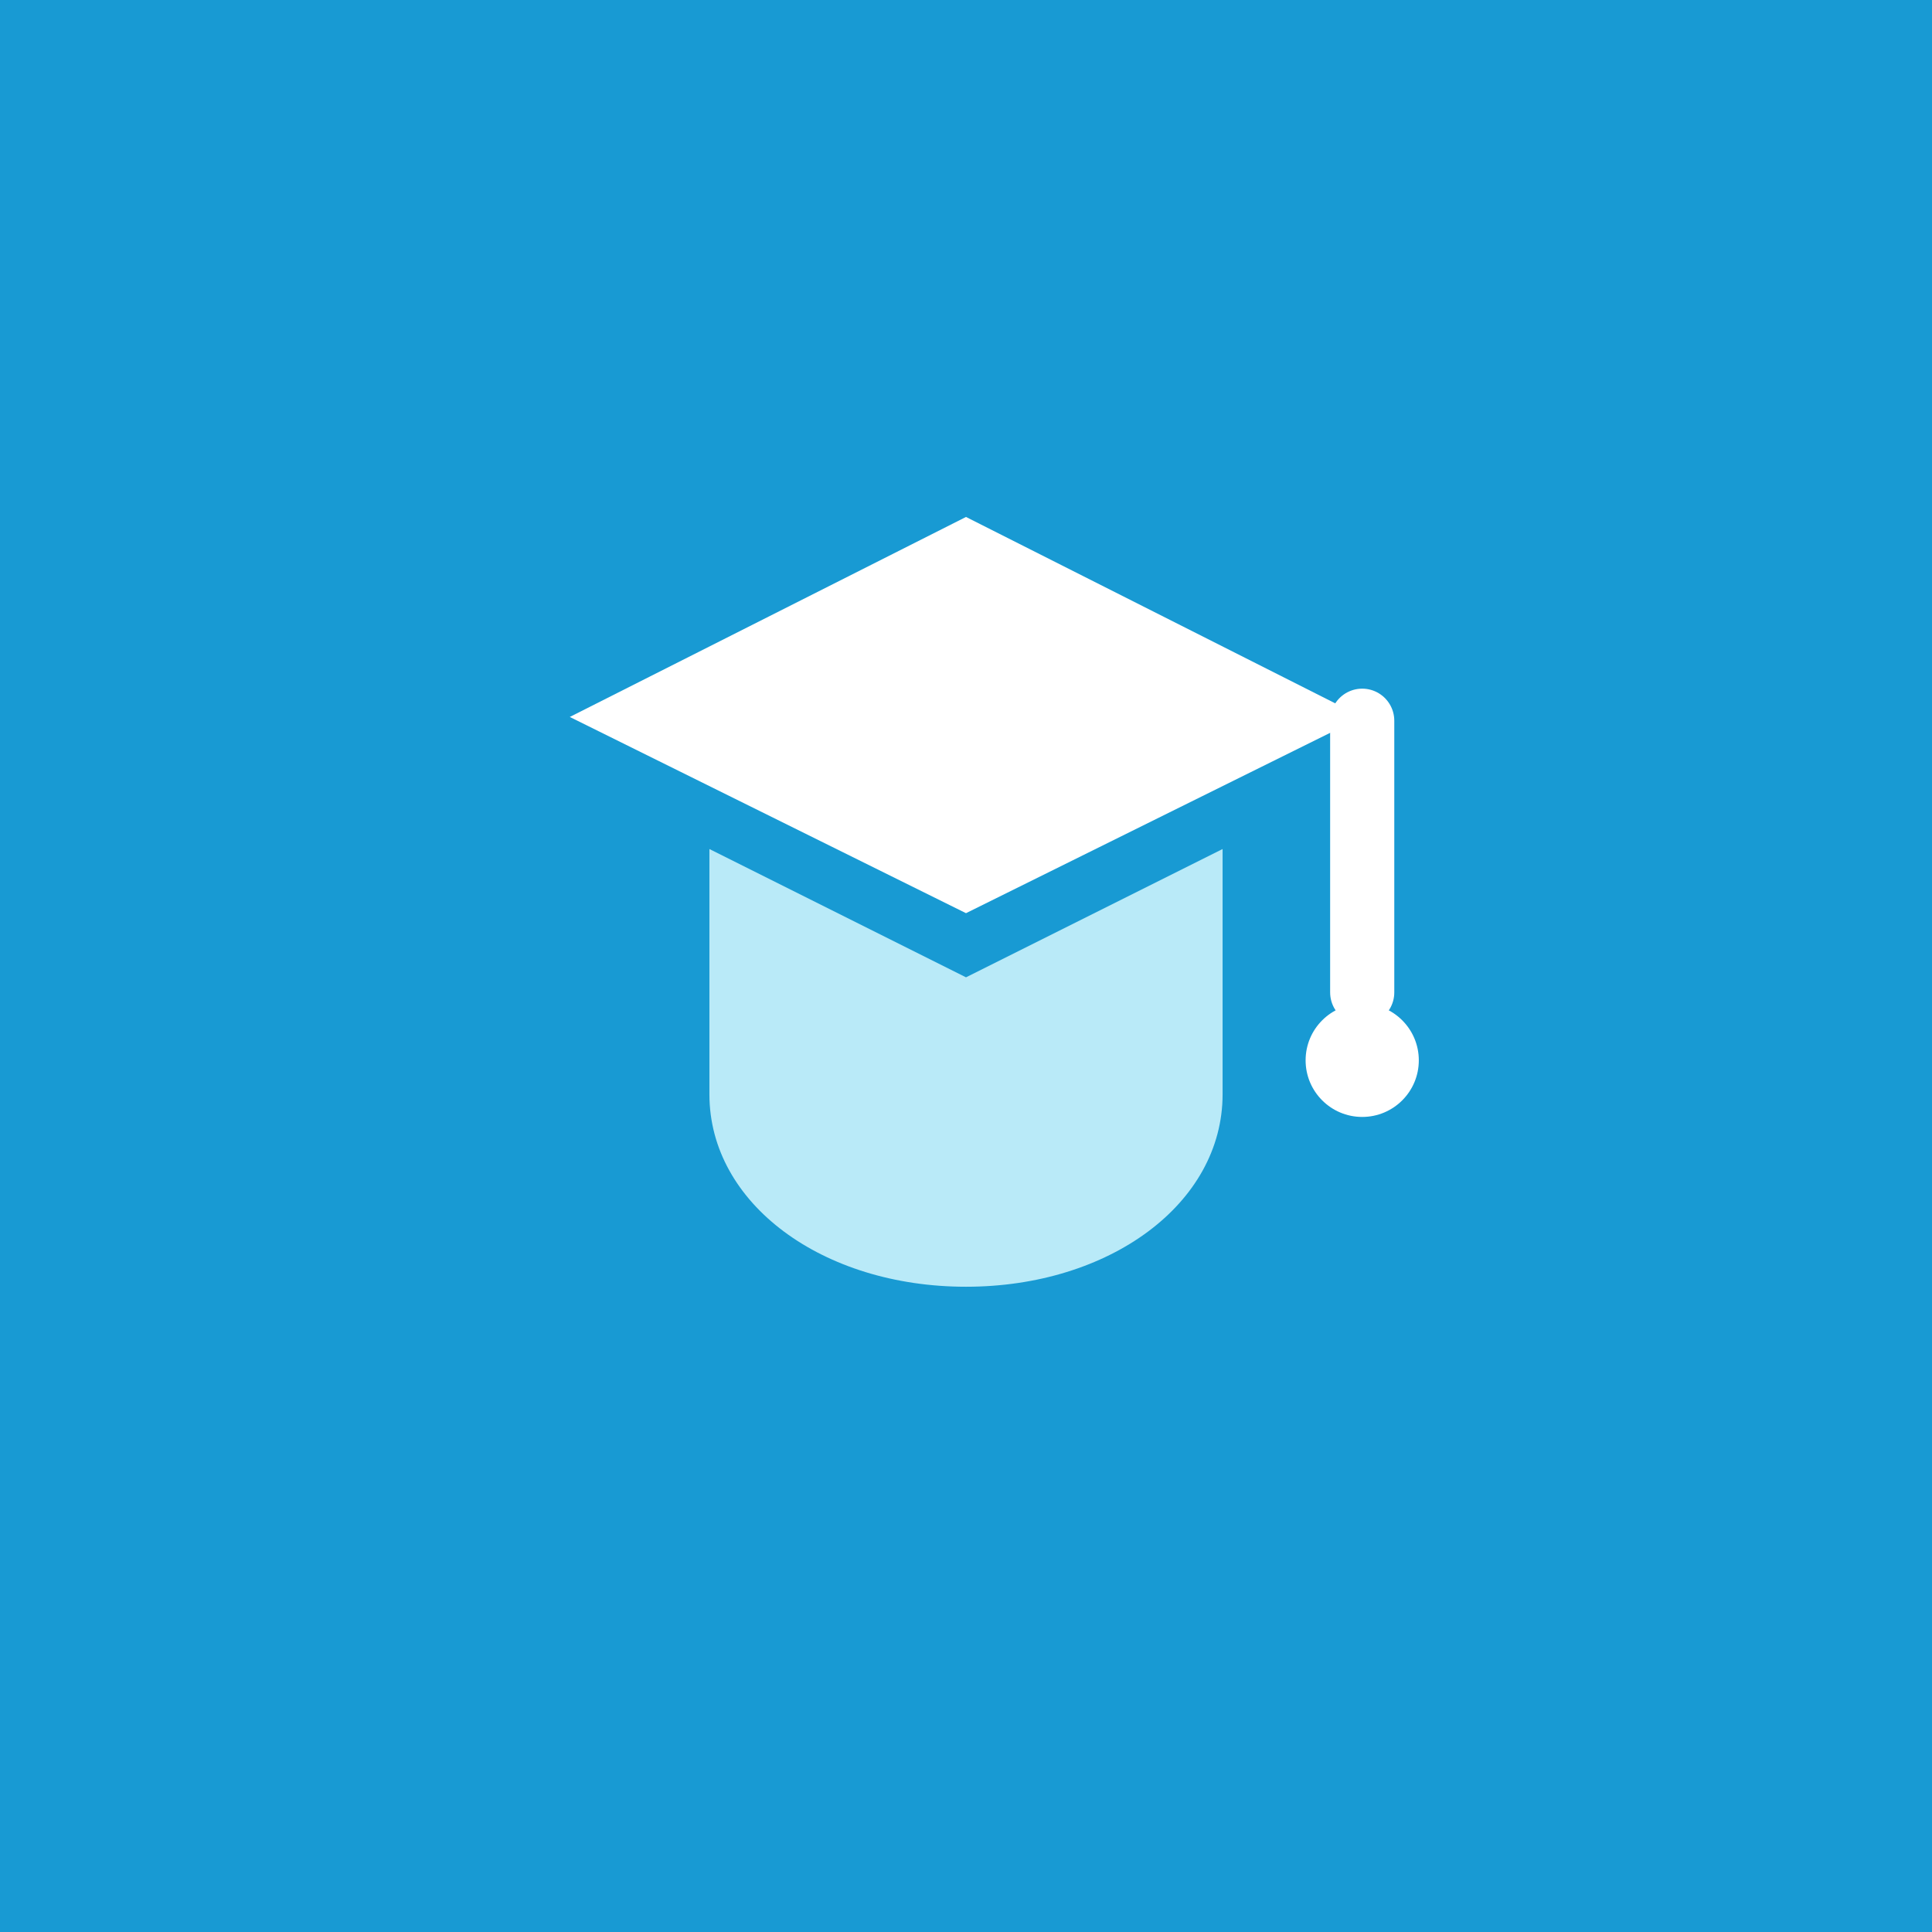
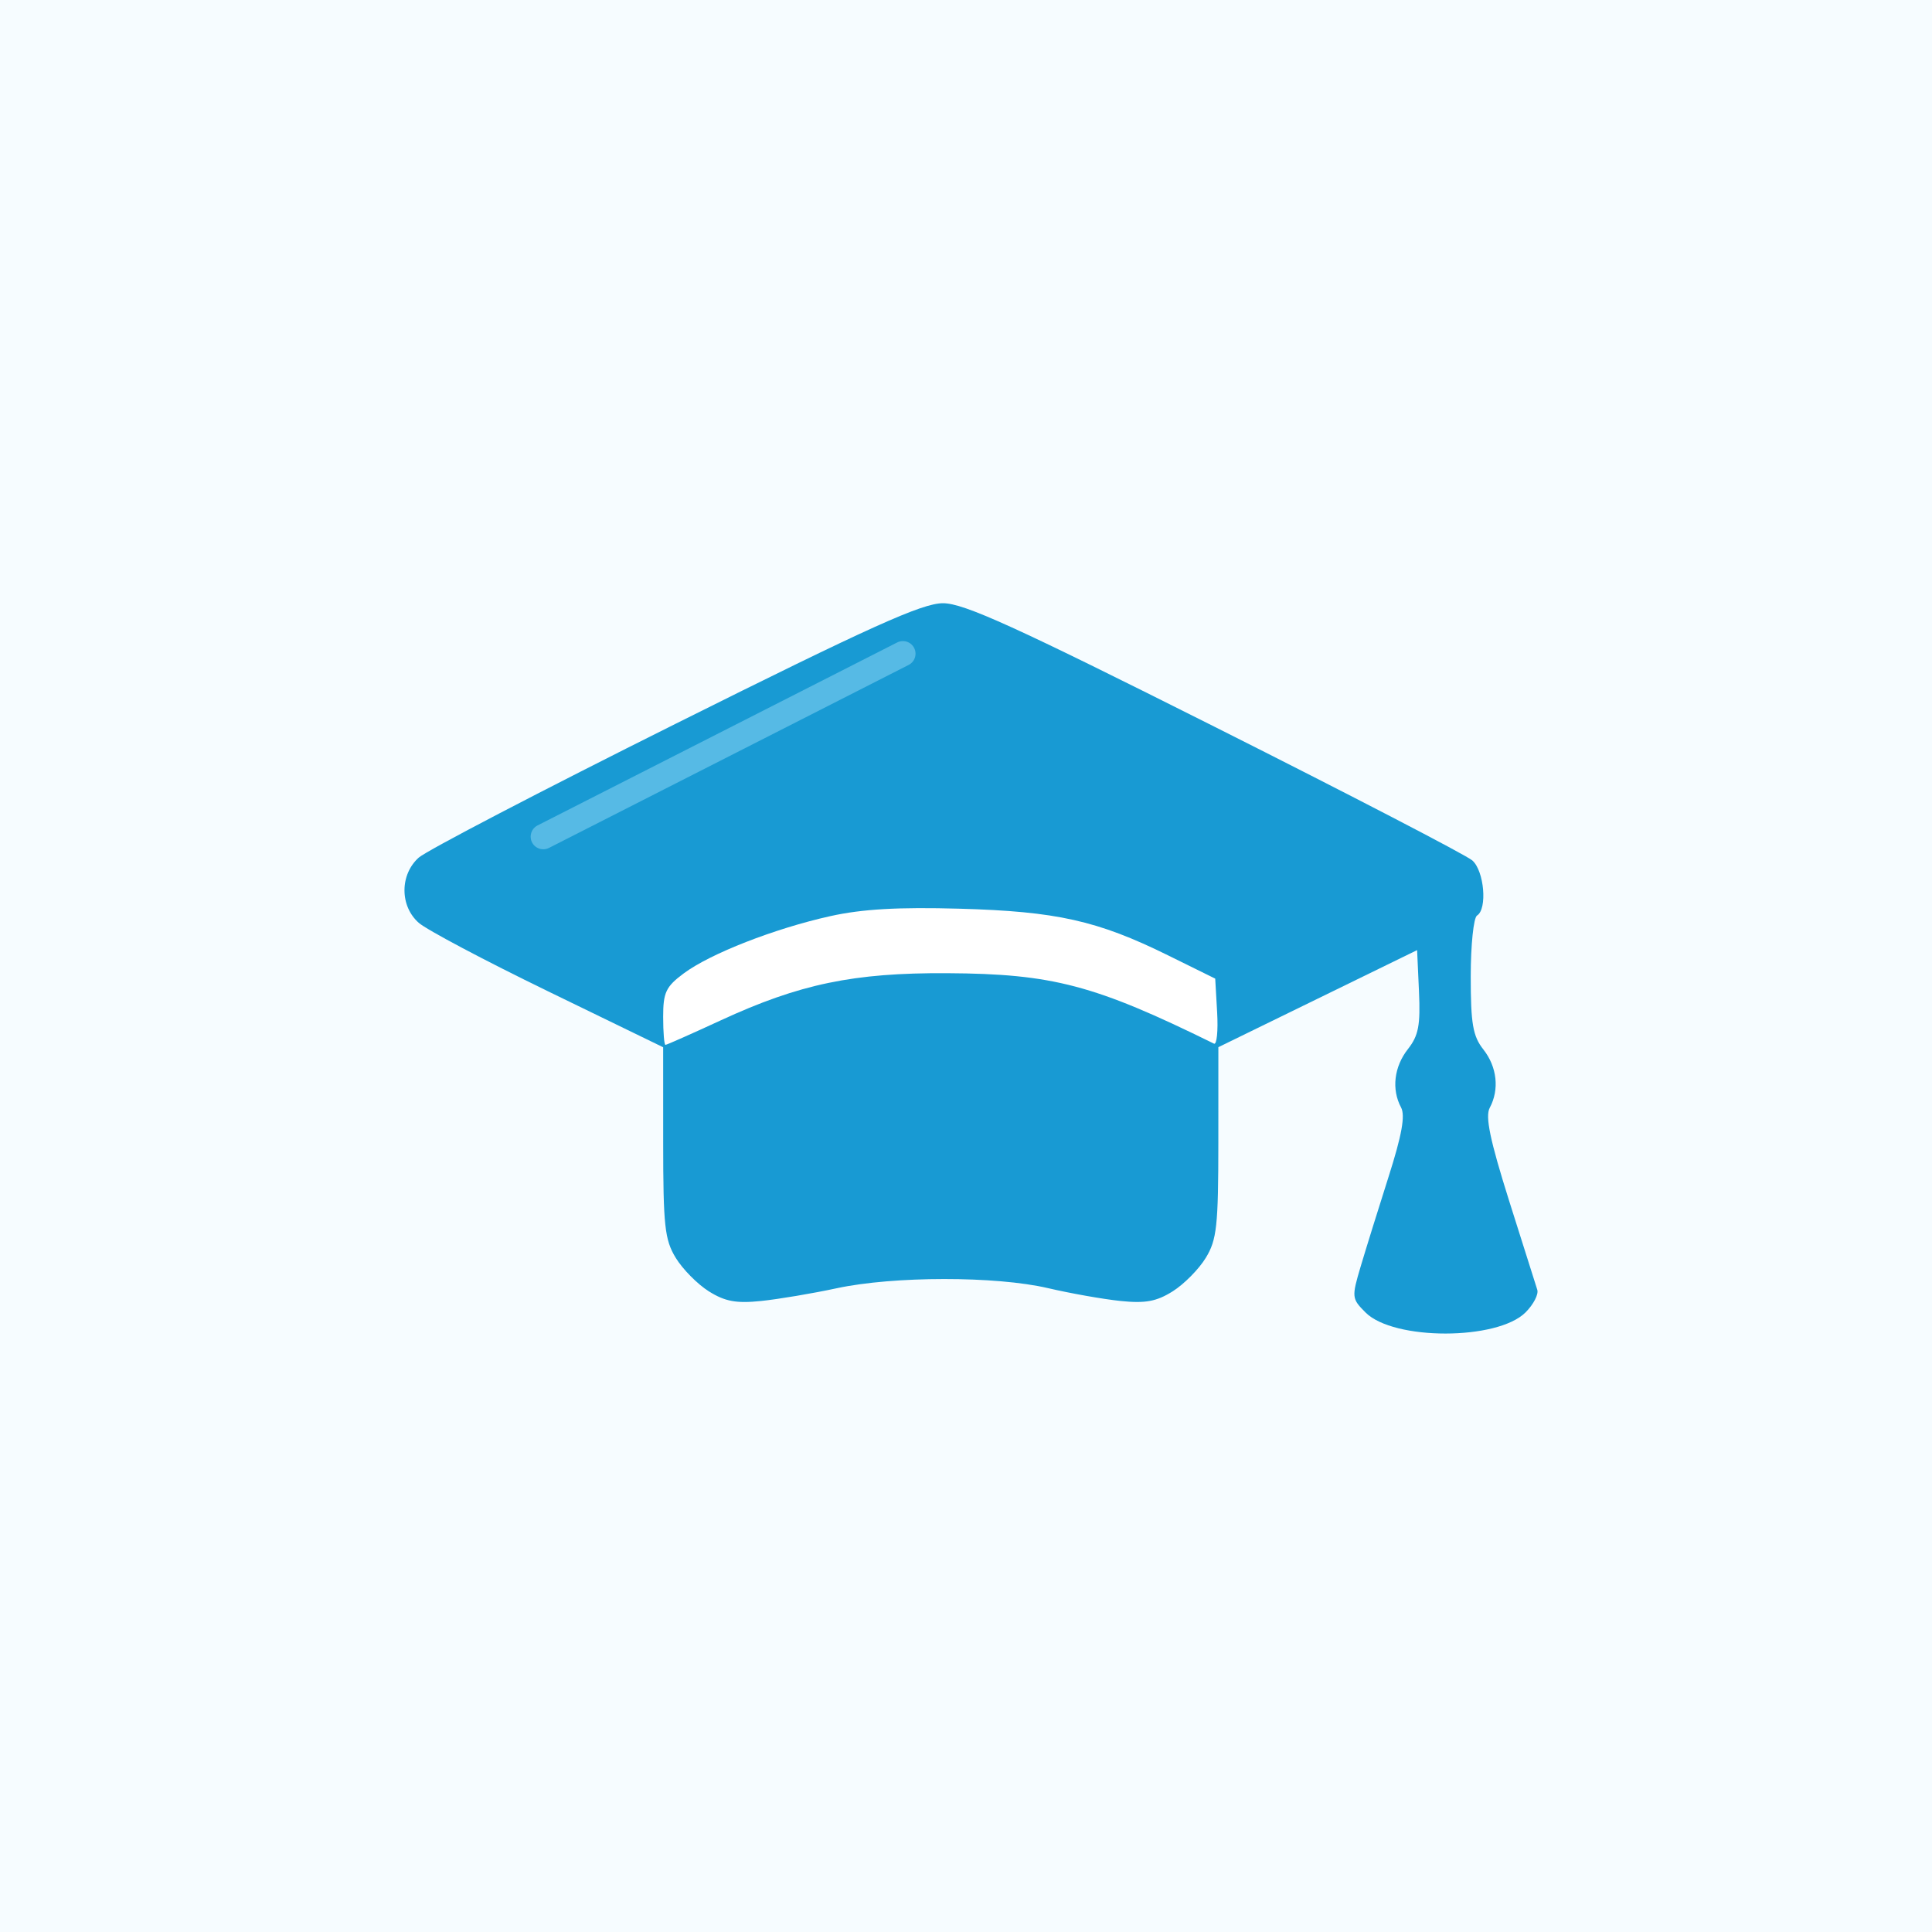
<svg xmlns="http://www.w3.org/2000/svg" viewBox="0 0 512 512">
-   <rect width="512" height="512" fill="#189AD3" />
-   <path d="M151 190 256 137l105 53-105 52-105-52Z" fill="#FFFFFF" />
-   <path d="M188 225v65c0 29 30 51 68 51s68-22 68-51v-65l-68 34-68-34Z" fill="#B9EAF8" />
-   <path d="M361 191v72" fill="none" stroke="#FFFFFF" stroke-width="17" stroke-linecap="round" />
-   <circle cx="361" cy="281" r="15" fill="#FFFFFF" />
+   <rect width="512" height="512" fill="#F6FCFF" />
+   <g transform="translate(256 256) scale(.88) translate(-256 -256)">
+     <svg x="66" y="118" width="380" height="276" viewBox="525 30 200 145">
+       <path id="wordmark-cap-shape" d="M 578.884 64.153 C 557.773 74.687, 539.487 84.216, 538.250 85.327 C 536.820 86.612, 536 88.497, 536 90.500 C 536 92.510, 536.815 94.374, 538.250 95.647 C 539.487 96.745, 548.712 101.633, 558.750 106.510 L 577 115.378 577.004 130.439 C 577.007 143.703, 577.245 145.889, 578.995 148.759 C 580.088 150.552, 582.448 152.939, 584.241 154.065 C 586.800 155.672, 588.574 156.001, 592.500 155.597 C 595.250 155.314, 600.650 154.406, 604.500 153.578 C 613.536 151.636, 629.721 151.627, 638 153.559 C 641.575 154.393, 646.750 155.309, 649.500 155.594 C 653.430 156, 655.198 155.673, 657.759 154.065 C 659.552 152.939, 661.912 150.552, 663.005 148.759 C 664.756 145.889, 664.993 143.703, 664.996 130.433 L 665 115.367 680.750 107.675 L 696.500 99.983 696.796 106.524 C 697.040 111.892, 696.725 113.534, 695.046 115.668 C 692.845 118.467, 692.422 122.051, 693.956 124.917 C 694.641 126.197, 694.085 129.295, 691.990 135.867 C 690.383 140.907, 688.392 147.308, 687.565 150.092 C 686.106 155.006, 686.128 155.219, 688.330 157.421 C 692.785 161.876, 709.228 161.863, 713.691 157.400 C 714.950 156.141, 715.784 154.524, 715.544 153.806 C 715.304 153.087, 713.290 146.723, 711.067 139.661 C 708.051 130.082, 707.275 126.354, 708.012 124.977 C 709.567 122.072, 709.175 118.492, 707 115.727 C 705.335 113.611, 705 111.670, 705 104.151 C 705 99.183, 705.450 94.840, 706 94.500 C 707.660 93.474, 707.142 87.435, 705.250 85.770 C 704.288 84.924, 685.935 75.404, 664.467 64.615 C 632.806 48.704, 624.663 45, 621.351 45 C 618.052 45, 609.899 48.677, 578.884 64.153" fill="#189AD3" />
+       <path d="M558 82 615 53" fill="none" stroke="#71C7EC" stroke-width="4" stroke-linecap="round" opacity=".7" />
+       <path d="M 603.500 94.595 C 594.648 96.561, 584.455 100.544, 580.250 103.679 C 577.433 105.779, 577 106.695, 577 110.551 C 577 112.998, 577.163 115, 577.362 115 C 577.560 115, 581.498 113.255, 586.112 111.123 C 598.607 105.347, 607.193 103.557, 622 103.640 C 638.728 103.735, 645.396 105.495, 664.306 114.807 C 664.749 115.025, 664.974 112.795, 664.806 109.852 L 664.500 104.500 657 100.801 C 645.848 95.300, 639.348 93.846, 624 93.418 C 614.257 93.145, 608.552 93.473, 603.500 94.595" fill="#FFFFFF" />
+     </svg>
+   </g>
</svg>
